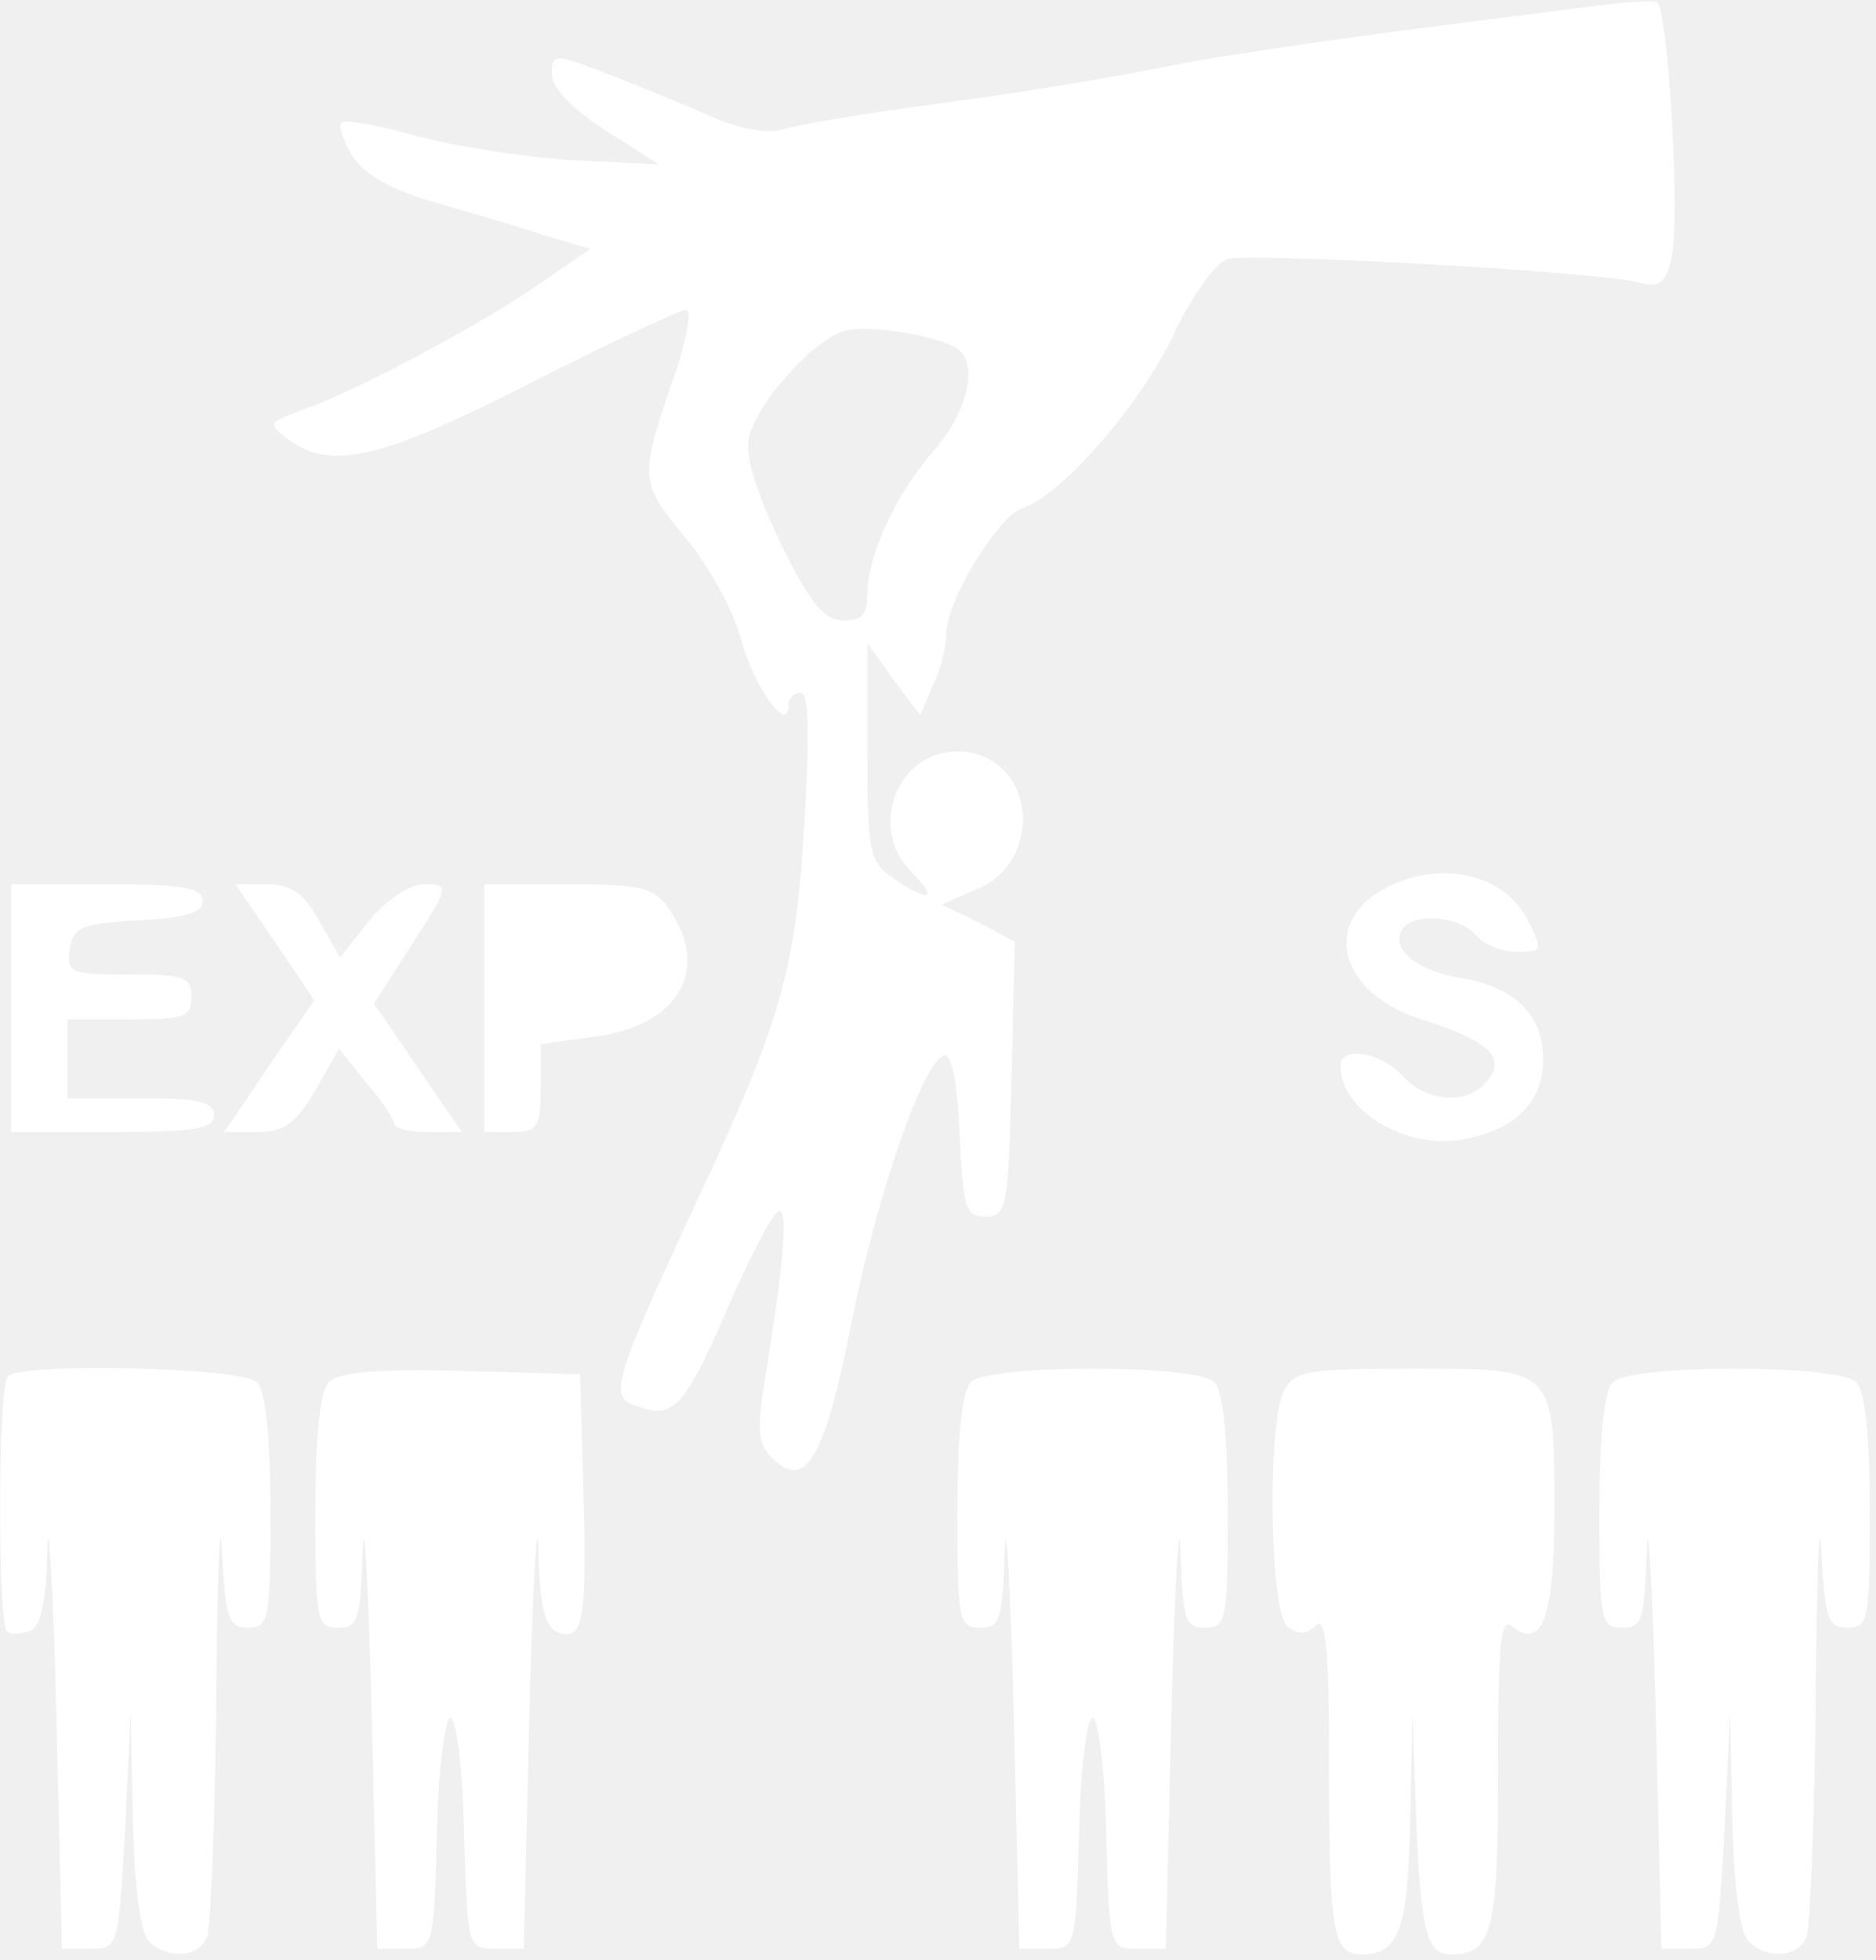
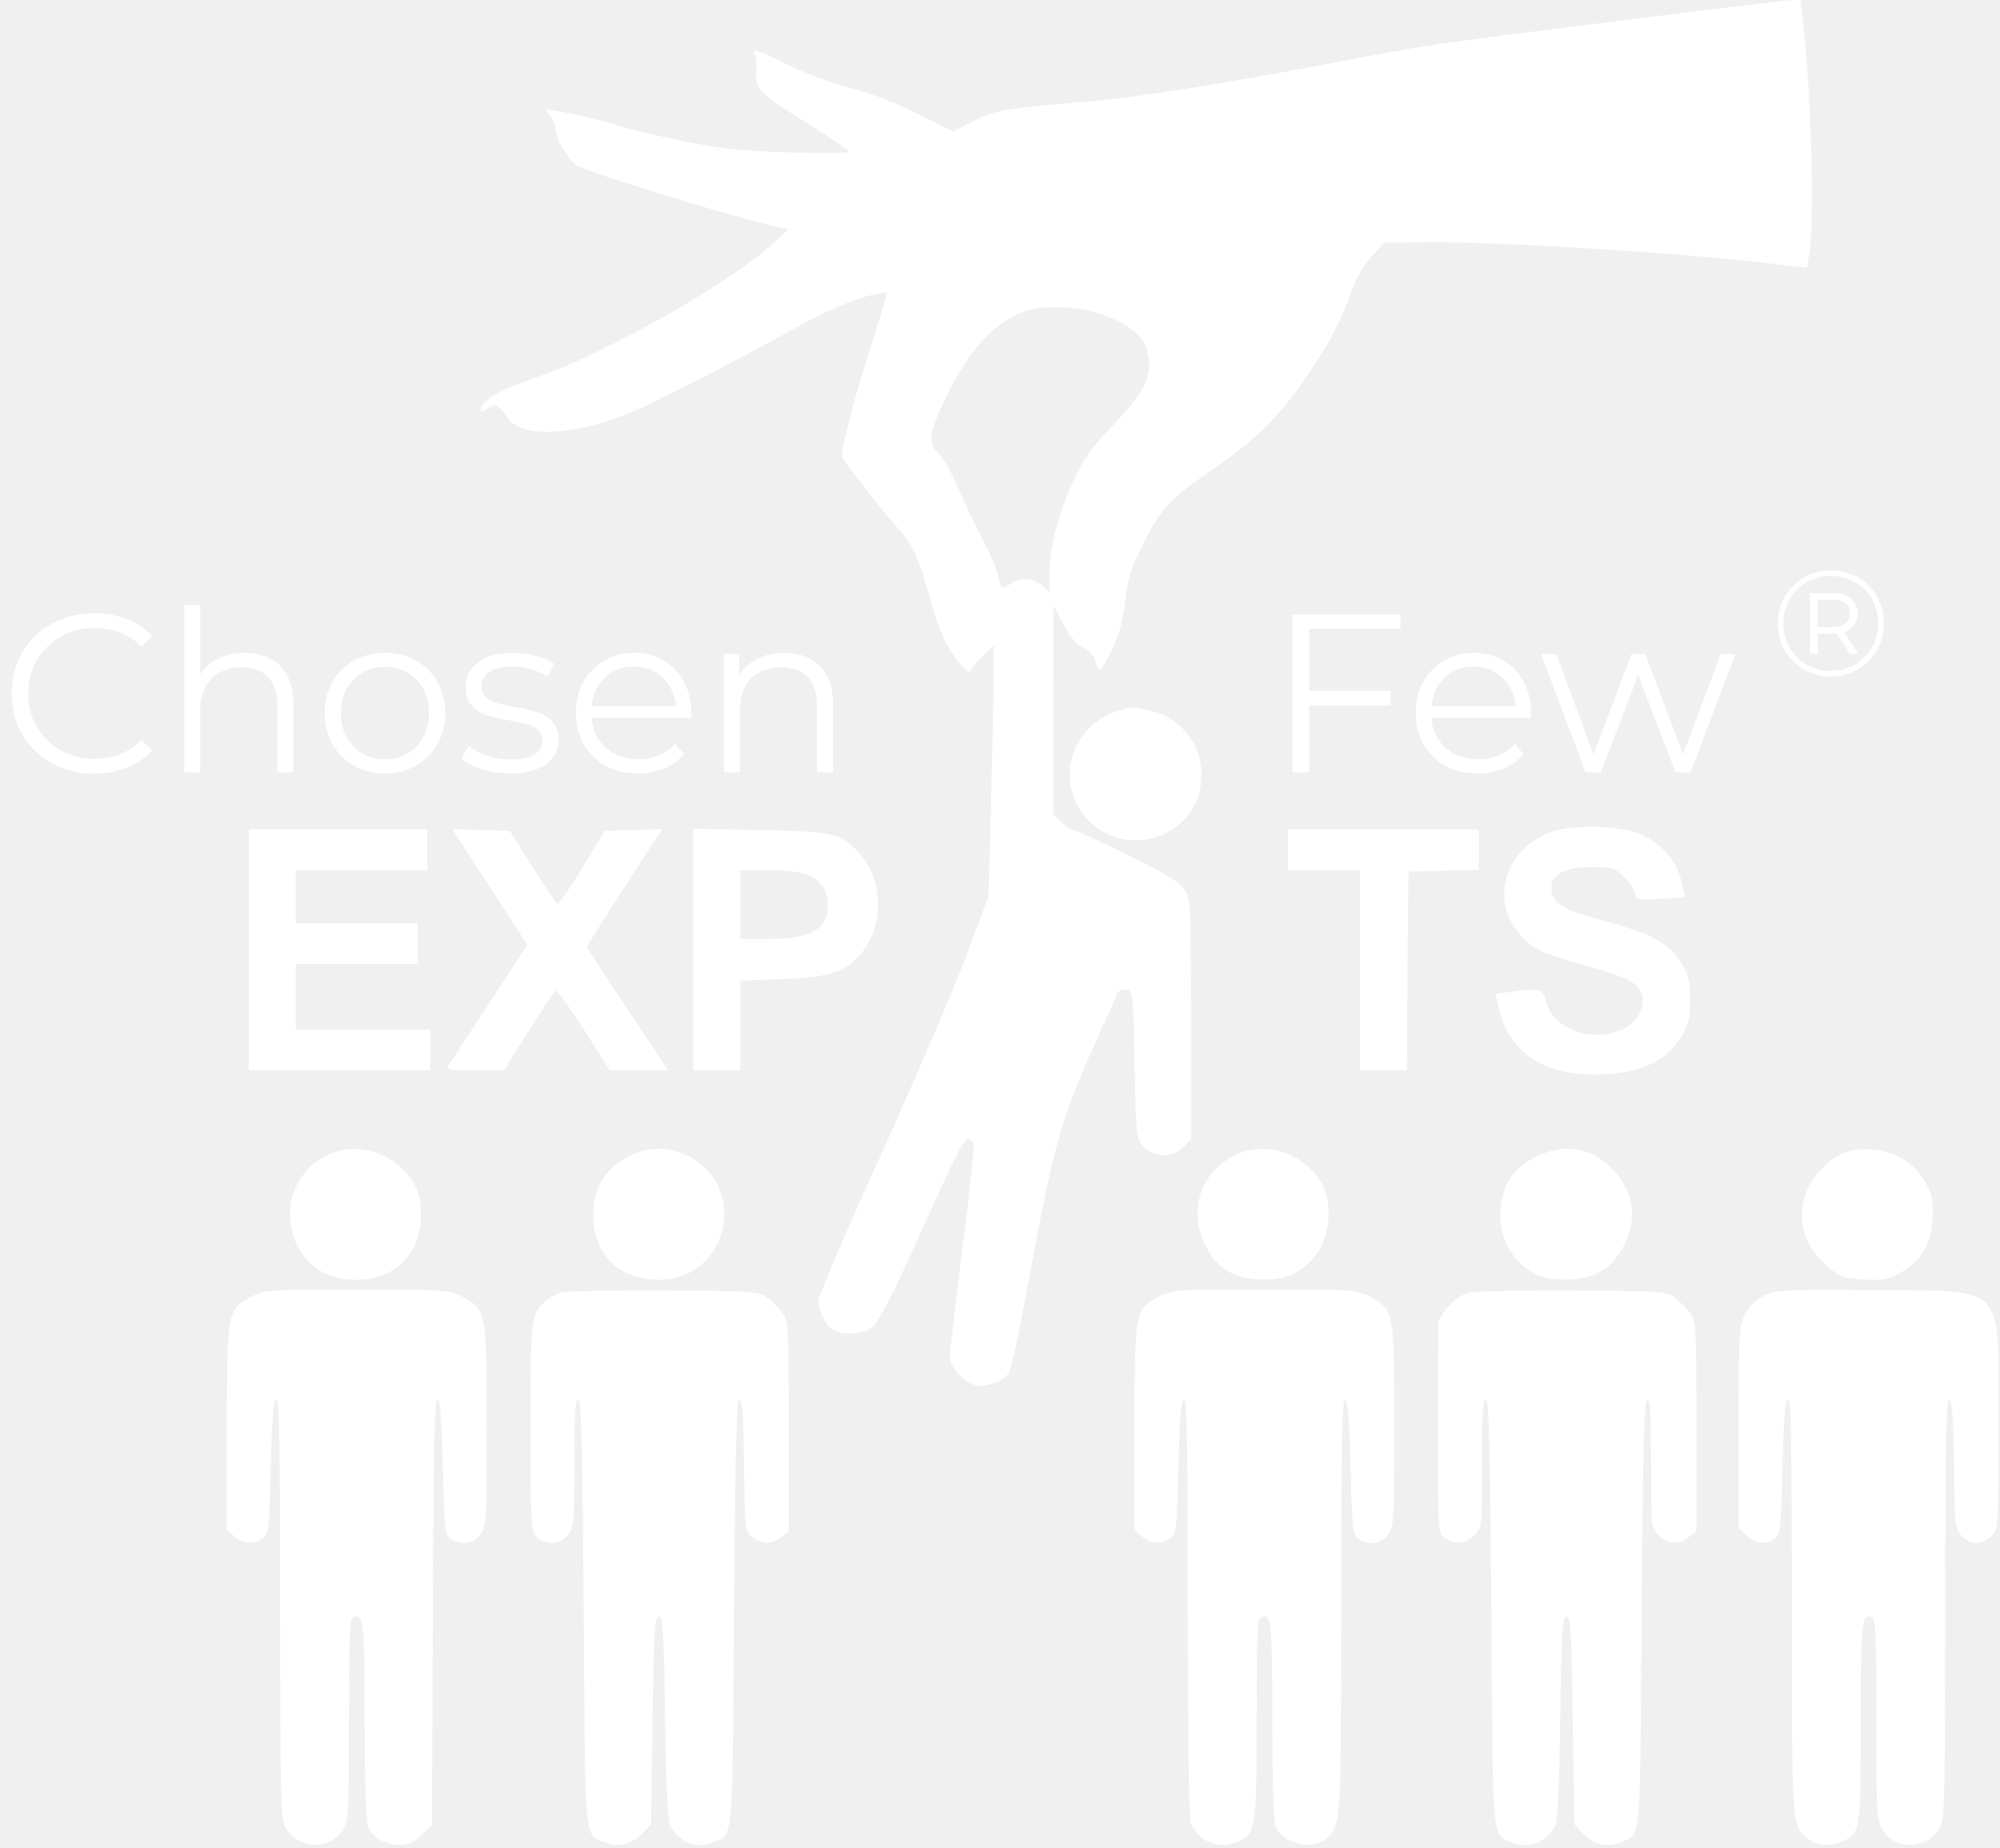
- <svg xmlns="http://www.w3.org/2000/svg" width="222" height="232" viewBox="0 0 222 232" fill="none">
-   <path d="M188 0.8C184 1.333 173.2 2.667 164.133 3.867C155.067 5.067 143.333 6.8 138.133 7.867C132.933 8.933 121.2 10.933 112 12.133C102.8 13.333 94.133 14.8 92.667 15.333C91.067 15.867 87.867 15.333 84.667 14C81.733 12.667 76.133 10.4 72.4 8.933C65.467 6.267 65.333 6.267 65.333 8.8C65.333 10.4 67.733 12.933 71.733 15.467L78 19.467L67.333 18.933C61.467 18.533 53.2 17.2 48.933 16C44.667 14.8 40.8 14.133 40.4 14.533C40 14.933 40.667 16.667 41.733 18.533C43.2 20.667 46.4 22.533 51.6 24C55.867 25.2 61.733 26.933 64.533 27.867L69.867 29.467L63.867 33.6C56.533 38.667 42.133 46.267 36.133 48.4C31.733 50 31.6 50.133 34.133 52C39.067 55.733 45.067 54.4 62.8 45.333C72.267 40.533 80.533 36.667 81.2 36.667C81.867 36.667 81.333 39.867 80.133 43.6C75.6 56.667 75.6 56.933 81.2 63.733C84 67.067 86.933 72.533 87.733 75.733C89.2 81.2 93.333 87.067 93.333 83.467C93.333 82.667 94 82 94.8 82C95.733 82 95.867 86.8 95.2 97.6C94.267 113.867 92.533 120.267 84.667 137.467C71.733 165.333 71.733 165.333 76.133 166.667C79.867 167.867 81.333 166.133 86.667 153.6C89.2 148 91.6 143.333 92.267 143.333C93.333 143.333 92.667 150.4 90.533 163.333C89.6 169.2 89.733 170.933 91.333 172.533C95.333 176.533 97.6 172.8 100.8 156.533C103.867 141.2 109.2 125.867 111.733 124.933C112.667 124.667 113.333 128.133 113.6 134.267C114 142.933 114.267 144 116.667 144C119.2 144 119.333 142.933 119.733 127.733L120.133 111.467L115.867 109.2L111.467 107.067L115.733 105.2C123.067 102.133 122.8 91.067 115.333 89.2C107.2 87.2 102 97.333 108 103.333C111.2 106.533 109.867 106.8 105.6 103.867C102.933 102 102.667 100.8 102.667 88.933V76.133L105.733 80.4L108.933 84.667L110.4 81.2C111.333 79.333 112 76.667 112 75.067C112 71.2 118.133 61.067 121.067 60.133C125.6 58.667 134.8 48.133 138.8 39.867C140.933 35.2 143.867 31.2 145.2 30.667C148 29.867 189.467 32.133 194.133 33.467C196.4 34.133 197.2 33.467 197.867 30.533C198.933 26.4 197.467 0.8 196.133 0.267C195.733 6.10352e-05 192 0.267 188 0.8ZM113.2 41.2C115.867 42.933 114.667 48.533 110.667 53.2C106.133 58.267 102.667 65.733 102.667 70.4C102.667 72.8 102 73.467 99.733 73.467C97.467 73.333 95.733 71.2 92.267 64C89.467 58.133 88.133 53.733 88.667 51.733C89.733 47.333 96.933 39.6 100.4 39.067C103.6 38.533 110.8 39.733 113.2 41.2Z" fill="white" />
-   <path d="M164.133 105.067C156.267 109.067 158.533 117.6 168.267 120.667C176.267 123.2 178.4 125.2 176 128C173.733 130.8 168.933 130.533 166 127.333C163.467 124.533 158.667 123.733 158.667 126.133C158.667 131.6 166.667 136.267 173.6 134.8C179.467 133.6 182.667 130.4 182.667 125.333C182.667 120.133 179.333 116.8 172.8 115.733C167.733 114.933 164.533 112.267 166 110C167.2 108 172.8 108.4 174.667 110.667C175.6 111.733 177.733 112.667 179.467 112.667C182.667 112.667 182.667 112.533 180.8 108.8C178 103.467 170.533 101.733 164.133 105.067Z" fill="white" />
-   <path d="M1.333 119.333V134H13.333C23.067 134 25.333 133.6 25.333 132C25.333 130.4 23.467 130 16.667 130H8V125.333V120.667H15.333C21.733 120.667 22.667 120.4 22.667 118C22.667 115.6 21.733 115.333 15.2 115.333C8.267 115.333 7.867 115.2 8.267 112.267C8.667 109.733 9.6 109.333 16.4 108.933C22 108.667 24 108 24 106.667C24 105.067 21.733 104.667 12.667 104.667H1.333V119.333Z" fill="white" />
-   <path d="M32.533 111.467L37.2 118.4L31.867 126.133L26.533 134H30.533C33.6 134 35.067 132.933 37.333 129.067L40.133 124.133L43.333 128.133C45.2 130.267 46.533 132.4 46.667 132.933C46.667 133.6 48.533 134 50.667 134H54.667L49.467 126.4L44.267 118.8L48.8 111.733C53.2 104.933 53.2 104.667 50.267 104.667C48.533 104.667 45.867 106.4 43.733 108.933L40.267 113.333L37.733 108.933C36 105.733 34.4 104.667 31.6 104.667H27.867L32.533 111.467Z" fill="white" />
-   <path d="M57.333 119.333V134H60.667C63.6 134 64 133.467 64 128.8V123.6L70.667 122.667C80.4 121.333 84.133 114.667 79.2 107.6C77.467 105.067 76 104.667 67.2 104.667H57.333V119.333Z" fill="white" />
-   <path d="M0.933 162.933C-0.267 164 -0.267 191.867 0.8 193.067C1.2 193.467 2.4 193.467 3.467 193.067C4.8 192.667 5.467 189.733 5.6 183.467C5.733 178.667 6.267 187.2 6.667 202.667L7.333 230.667H10.667C14 230.667 14 230.533 14.8 216.667L15.467 202.667L15.733 215.467C15.867 223.2 16.667 228.8 17.6 229.733C19.867 232 23.6 231.733 24.533 229.2C24.933 228 25.467 215.333 25.6 200.933C25.733 186.533 26 178.667 26.267 183.6C26.667 191.6 27.067 192.667 29.333 192.667C31.867 192.667 32 191.733 32 178.933C32 170 31.467 164.667 30.4 163.6C28.667 161.867 2.533 161.2 0.933 162.933Z" fill="white" />
-   <path d="M38.933 163.6C37.867 164.667 37.333 169.867 37.333 178.933C37.333 191.733 37.467 192.667 40 192.667C42.4 192.667 42.667 191.733 42.933 183.6C43.067 178.667 43.6 187.2 44 202.667L44.667 230.667H48C51.333 230.667 51.333 230.533 51.733 216.933C51.867 209.467 52.667 203.333 53.333 203.333C54 203.333 54.8 209.467 54.933 216.933C55.333 230.533 55.333 230.667 58.667 230.667H62L62.667 202.667C63.067 187.2 63.6 178.667 63.733 183.467C63.867 190.133 64.533 192.533 66 193.2C69.067 194.267 69.467 192 69.067 176.533L68.667 162.667L54.667 162.267C44.933 162 40.133 162.4 38.933 163.6Z" fill="white" />
-   <path d="M114.933 163.6C113.867 164.667 113.333 170 113.333 178.933C113.333 191.733 113.467 192.667 116 192.667C118.4 192.667 118.667 191.733 118.933 183.6C119.067 178.667 119.6 187.2 120 202.667L120.667 230.667H124C127.333 230.667 127.333 230.533 127.733 216.933C127.867 209.467 128.667 203.333 129.333 203.333C130 203.333 130.8 209.467 130.933 216.933C131.333 230.533 131.333 230.667 134.667 230.667H138L138.667 202.667C139.067 187.2 139.6 178.667 139.733 183.6C140 191.733 140.267 192.667 142.667 192.667C145.2 192.667 145.333 191.733 145.333 178.933C145.333 170 144.8 164.667 143.733 163.6C141.6 161.467 117.067 161.467 114.933 163.6Z" fill="white" />
-   <path d="M152 164.533C150 168.533 150.267 190.667 152.4 192.533C153.733 193.6 154.667 193.467 155.733 192.4C156.933 191.2 157.333 195.067 157.333 208.933C157.333 228.667 157.733 231.333 161.2 231.333C165.6 231.333 166.667 228.4 166.933 215.467L167.2 202.667L167.6 214C168.133 228.4 168.8 231.333 171.733 231.333C176.667 231.333 177.333 228.667 177.333 209.6C177.333 194.267 177.6 191.333 179.067 192.533C182.533 195.333 184 191.333 184 178.933C184 161.867 184.133 162 167.333 162C154.933 162 153.333 162.267 152 164.533Z" fill="white" />
-   <path d="M190.933 163.6C189.867 164.667 189.333 170 189.333 178.933C189.333 191.733 189.467 192.667 192 192.667C194.4 192.667 194.667 191.733 194.933 183.6C195.067 178.667 195.6 187.2 196 202.667L196.667 230.667H200C203.333 230.667 203.333 230.533 204.133 216.667L204.8 202.667L205.067 215.467C205.2 223.2 206 228.8 206.933 229.733C209.2 232 212.933 231.733 213.867 229.2C214.267 228 214.8 215.333 214.933 200.933C215.067 186.533 215.333 178.667 215.6 183.6C216 191.6 216.4 192.667 218.667 192.667C221.2 192.667 221.333 191.733 221.333 178.933C221.333 170 220.8 164.667 219.733 163.6C217.6 161.467 193.067 161.467 190.933 163.6Z" fill="white" />
+ <svg xmlns="http://www.w3.org/2000/svg" width="852" height="787" viewBox="0 0 852 787" fill="none">
+   <path d="M686 9.333C606.267 19.333 608.133 19.067 569.2 26.533C519.467 36 483.067 41.733 462.667 43.333C429.333 46 424.267 46.8 415.067 51.467L406 56L395.333 50.667C380.933 43.467 372.933 40.267 359.067 36.533C352.667 34.8 342.8 31.067 337.067 28.267C324.4 21.867 319.867 20.267 321.467 22.8C322 23.733 322.4 27.2 322.133 30.667C321.733 38.267 323.467 39.867 345.067 53.2C353.6 58.667 361.067 63.6 361.6 64.267C362.133 65.2 353.867 65.467 337.2 64.933C316.133 64.4 308.533 63.6 291.2 60.133C279.733 57.867 266.933 54.8 262.533 53.2C256.667 51.2 236.4 46.667 232.933 46.667C232.667 46.667 233.467 48 234.533 49.6C235.733 51.2 236.667 53.733 236.667 55.067C236.667 58.933 241.733 67.6 245.6 70.4C249.2 72.933 305.733 90.533 325.867 95.333L335.867 97.733L329.2 103.867C318.533 113.6 293.867 129.467 269.333 142.267C247.067 153.733 242.667 155.733 221.333 163.333C211.333 166.933 204.667 171.467 204.667 174.667C204.667 175.467 206 175.2 207.867 174C210.933 172 211.2 172 213.867 174.8C215.467 176.533 216.667 178.267 216.667 178.8C216.667 179.333 218.933 180.8 221.6 182C231.733 186.8 255.2 182.667 276.667 172.133C298.133 161.6 318.133 151.2 337.333 140.533C349.867 133.6 361.067 128.533 367.2 126.8C372.667 125.2 377.333 124.267 377.733 124.533C378 124.8 375.467 133.733 372 144.267C363.333 171.2 357.733 193.067 358.933 195.067C361.867 199.733 377.867 220.133 382.8 225.333C388.667 231.6 392 239.067 396.8 257.2C400 268.8 404.267 277.733 409.467 283.333C412.133 286.267 413.333 286.8 413.733 285.333C414.133 284.267 416.4 281.6 418.933 279.2L423.333 275.067L423.2 291.2C423.2 300 422.667 324.133 422.133 344.667L421.067 382L410.8 409.333C405.067 424.267 388.8 462.267 374.533 493.6C360.267 525.067 348.667 552.267 348.667 554.133C348.667 558.533 352 564.933 355.2 566.667C359.867 569.067 368.267 568.267 372 565.067C373.867 563.333 379.333 553.2 384.8 541.333C407.067 492.133 410.4 485.333 412.267 485.333C413.2 485.333 414.4 486.133 414.8 487.067C415.067 488 413.067 508.133 410 531.6C407.067 555.2 404.667 575.867 404.667 577.733C404.667 582.533 410.667 589.067 415.867 590.133C420.533 590.933 426.667 588.667 429.867 584.933C430.667 583.733 434.667 565.067 438.667 543.067C448.933 487.467 452 476.533 467.6 442C471.6 433.2 475.333 424.933 475.733 423.6C476.4 422 477.733 421.333 479.6 421.6C482.667 422 482.667 422 483.333 453.6C484 484.667 484 485.2 487.2 488.533C491.6 493.2 499.467 493.333 504 488.667L507.333 485.467V434.4C507.333 386.8 507.2 383.067 504.8 379.2C502.8 376 497.467 372.667 480.4 364.267C468.267 358.267 457.733 353.333 456.8 353.333C455.867 353.333 453.733 351.867 452 350L448.667 346.8V302.4L448.8 258L453.067 266C456 271.467 458.667 274.667 461.6 276C464.4 277.333 466.133 279.333 466.667 281.6C467.2 283.733 468 285.333 468.533 285.333C469.067 285.333 471.333 281.467 473.733 276.667C476.8 270.267 478.267 264.933 479.333 256.4C480.4 246.667 481.6 242.533 486.533 232.667C494.533 216.667 497.867 212.933 514.8 201.2C534 188.133 543.067 179.333 554 164.133C564.933 148.8 571.2 137.2 575.467 124.8C577.6 118.667 580.533 113.467 584.133 109.467L589.733 103.333L608.8 103.2C637.733 102.933 710.267 107.333 749.6 111.733L769.867 114L770.933 106.667C773.067 90.667 771.467 37.867 767.867 6.933L767.067 5.0594e-05L762.133 0.133C759.467 0.267 725.2 4.4 686 9.333ZM467.6 133.333C479.6 137.067 486.8 142.533 488.667 149.467C491.467 159.867 488.267 166.533 472.667 182.667C465.733 189.867 461.6 195.6 458 203.333C451.333 217.2 447.2 232.533 447.067 243.333V252L443.733 249.333C439.733 246.133 434.133 245.867 430.533 248.667C426.8 251.467 426.4 251.2 425.333 245.867C424.933 243.2 421.867 236 418.533 229.733C415.333 223.467 410.533 213.467 407.867 207.333C405.333 201.2 401.733 194.933 399.867 193.2C395.2 188.933 395.733 184.267 402.533 170.133C412.667 149.067 423.067 137.6 436.533 132.667C443.733 130 457.733 130.267 467.6 133.333Z" fill="white" />
+   <path d="M475.2 303.2C462 307.867 453.867 320.933 456 334C458.667 351.067 475.2 361.6 491.733 356.8C506.4 352.533 514.4 338.8 511.067 323.467C509.2 314.4 501.333 306 492.267 303.333C484.133 300.933 481.467 300.933 475.2 303.2Z" fill="white" />
+   <path d="M660.933 354.4C640.667 361.733 634.267 384.267 648.4 399.067C653.467 404.4 657.067 406.133 675.467 411.333C693.467 416.4 697.467 418.533 699.467 423.467C701.067 427.867 698 434.667 692.933 437.6C680.133 445.067 661.333 438.933 658.667 426.533C657.467 421.333 656.133 420.933 645.6 422.267L637.067 423.333L638.8 430.667C644 450.8 661.333 460.133 688.667 457.2C701.333 455.867 710.533 450.667 716 442C719.467 436.4 720 434.267 720 426C720 417.733 719.467 415.6 716 409.867C710.933 401.733 703.2 397.6 682.8 392.133C666.133 387.733 661.467 384.933 660.933 378.933C660.267 372.667 666.4 369.333 678.533 369.333C687.067 369.333 687.867 369.6 692.133 373.867C694.667 376.4 696.667 379.467 696.667 380.933C696.667 383.2 697.6 383.333 707.067 382.933C712.667 382.667 717.467 382.267 717.6 382.133C717.867 382 717.2 378.667 716.133 374.8C714 366.4 707.867 359.467 699.333 355.6C690.533 351.6 670.533 351.067 660.933 354.4Z" fill="white" />
+   <path d="M106 404.667V456H144.667H183.333V447.333V438.667H154.667H126V424.667V410.667H152H178V402V393.333H152H126V382V370.667H154H182V362V353.333H144H106V404.667Z" fill="white" />
+   <path d="M208.667 377.867L224.667 402.533L208.267 427.6C199.2 441.333 191.467 453.467 190.8 454.267C190.133 455.6 192.667 456 202.267 456H214.667L225.2 439.2C230.933 430.133 236.133 422.267 236.667 422C237.333 421.6 242.667 429.2 248.8 438.667L259.867 456H272.267H284.667L267.333 430C257.867 415.733 250 403.733 250 403.333C250 403.067 257.2 391.6 266 378L282 353.2L269.733 353.6L257.467 354L248.133 369.6C242.933 378.267 238.133 385.067 237.467 384.933C236.8 384.667 232 377.6 226.8 369.2L217.2 354L204.933 353.6L192.667 353.2L208.667 377.867Z" fill="white" />
+   <path d="M295.333 404.533V456H305.333H315.333V436.8V417.733L333.067 417.067C353.333 416.4 360.4 414 367.2 405.733C376.667 394.267 376.267 374.8 366.267 363.733C358.267 354.933 355.6 354.267 323.733 353.6L295.333 353.067V404.533ZM343.867 372.533C349.6 374.933 352.667 379.333 352.667 385.333C352.667 395.867 345.467 400 327.333 400H315.333V385.333V370.667H327.333C334.667 370.667 341.2 371.467 343.867 372.533Z" fill="white" />
+   <path d="M548.667 362V370.667H564H579.333V413.333V456H589.333H599.333L599.6 413.6L600 371.333L615.067 370.933L630 370.533V362V353.333H589.333H548.667V362Z" fill="white" />
+   <path d="M140 491.867C114 503.867 120.267 543.067 148.667 545.067C166.8 546.4 179.2 535.333 179.333 517.733C179.333 509.067 177.6 504.533 172.267 498.8C163.6 489.733 150.667 486.933 140 491.867Z" fill="white" />
+   <path d="M269.333 491.867C258.267 496.933 252.667 505.6 252.667 517.6C252.8 535.333 265.2 546.4 283.333 545.067C306.933 543.333 317.2 513.467 299.867 497.067C291.6 489.333 279.333 487.2 269.333 491.867Z" fill="white" />
+   <path d="M526.667 491.867C511.6 498.8 506 515.333 513.467 530.533C518.4 540.267 524.933 544.4 536.533 545.067C547.6 545.6 555.467 542 561.2 533.6C566.133 526.667 567.467 514.267 564.267 506.667C558.133 492.4 540.4 485.467 526.667 491.867Z" fill="white" />
+   <path d="M654.267 492.8C643.867 498 639.2 505.867 639.2 518.133C639.2 530 646.533 540.4 657.467 544C660.133 544.933 665.733 545.333 670 545.067C680.267 544.4 687.333 539.467 692 530.267C697.733 518.8 695.867 507.467 686.933 498.133C678 488.8 666.133 486.8 654.267 492.8Z" fill="white" />
+   <path d="M786.267 490.8C779.6 492.8 770.8 502.267 768.8 509.6C765.467 521.6 769.2 532 779.733 540.533C784 544 786.133 544.667 793.867 545.067C800.933 545.467 804 545.067 808.133 542.933C818.533 537.6 823.333 529.467 823.333 516.933C823.333 510 822.667 507.467 819.467 502.4C812.8 491.867 799.2 487.067 786.267 490.8Z" fill="white" />
+   <path d="M107.333 552.267C96.8 557.733 96.667 558.267 96.667 608.133V651.6L99.733 654.4C103.333 657.733 108.133 658.133 112 655.2C114.533 653.333 114.667 651.2 115.333 625.067C115.867 604.133 116.4 596.8 117.733 596.267C118.933 595.867 119.333 614.133 119.333 684.667C119.333 762.133 119.6 774.133 121.333 778C126 787.733 140.533 788.667 146 779.6C148.533 775.6 148.667 772.533 148.667 732.533C148.667 697.333 148.933 689.467 150.533 688.933C154.933 687.2 155.333 690.8 155.333 732.8C155.333 756.133 155.867 776 156.667 777.867C158.4 782.667 164.267 786 170.4 785.867C174.4 785.733 176.667 784.667 179.867 781.467L184 777.333L184.4 686.533C184.667 615.733 185.067 595.867 186.4 596.4C187.6 596.8 188.133 604.533 188.667 625.2C189.333 651.333 189.6 653.733 191.867 655.467C196.133 658.533 201.467 657.733 204.533 653.867C207.2 650.4 207.333 648.8 207.333 607.467C207.333 558.4 207.2 557.733 196.667 552.267C190.933 549.467 189.6 549.333 152 549.333C114.4 549.333 113.067 549.467 107.333 552.267Z" fill="white" />
+   <path d="M238.8 550.667C236.8 551.333 233.867 552.933 232.4 554.267C226.133 559.867 226 561.333 226 608C226 650.267 226.133 652.133 228.667 654.667C232.533 658.533 238.533 658.133 241.867 653.867C244.533 650.533 244.667 648.667 244.667 623.067C244.667 601.867 245.067 595.867 246.4 596.267C247.6 596.8 248.133 616.667 248.667 687.6C249.333 787.2 248.8 781.2 257.6 784.8C263.333 787.2 268.933 785.867 273.6 781.067L277.333 777.2L278 732.933C278.533 694.8 278.933 688.667 280.667 688.667C282.4 688.667 282.8 694.667 283.333 732C283.733 761.2 284.533 776.267 285.6 778C289.6 785.067 296.8 787.733 303.6 784.933C312.533 781.2 312 787.333 312.667 687.6C313.2 619.067 313.733 596.8 314.933 596.4C316.133 596 316.667 602.933 316.933 624C317.333 651.867 317.333 652.267 320.533 654.8C324.533 658 328.8 658 332.8 654.8L336 652.267V607.6C336 564.533 335.867 562.667 333.2 559.2C331.733 557.2 328.8 554.267 326.8 552.8C323.333 550.133 321.2 550 282.933 549.733C260.8 549.6 240.933 550 238.8 550.667Z" fill="white" />
+   <path d="M494 552.267C483.467 557.6 483.333 558.267 483.333 608.133V651.6L486.4 654.4C490 657.733 494.8 658.133 498.667 655.2C501.2 653.333 501.333 651.2 502 625.067C502.533 604.133 503.067 596.8 504.4 596.267C505.6 595.867 506 614.133 506 684.533C506 736.533 506.533 774.533 507.2 776.4C510.267 784.4 518.8 788 526.667 784.8C535.067 781.2 535.333 779.6 535.333 732.267C535.333 697.2 535.6 689.467 537.2 688.933C541.6 687.2 542 690.8 542 732.8C542 756.133 542.533 776 543.333 777.867C546.133 785.333 558.933 788.533 564.933 783.2C571.333 777.467 571.333 777.867 571.333 683.867C571.333 614 571.733 595.867 573.067 596.267C574.267 596.8 574.8 604.267 575.333 625.2C576 651.333 576.267 653.733 578.533 655.467C582.8 658.533 588.133 657.733 591.2 653.867C593.867 650.4 594 648.8 594 607.467C594 558.4 593.867 557.733 583.333 552.267C577.6 549.467 576.267 549.333 538.667 549.333C501.067 549.333 499.733 549.467 494 552.267Z" fill="white" />
+   <path d="M625.2 550.8C620 552.267 612.667 560.267 612.667 564.4C612.4 654.267 612.267 652.533 615.333 654.933C619.467 658.267 624.267 657.867 628 654C631.333 650.8 631.333 650.667 631.333 623.333C631.333 601.867 631.733 595.867 633.067 596.267C634.267 596.8 634.8 616.667 635.333 687.6C636 787.333 635.467 781.2 644.4 784.933C651.2 787.733 658.4 785.067 662.4 778C663.467 776.267 664.267 761.2 664.667 732C665.2 694.667 665.6 688.667 667.333 688.667C669.067 688.667 669.467 694.8 670 732.933L670.667 777.2L674.4 781.067C679.067 785.867 684.667 787.2 690.4 784.8C699.2 781.2 698.667 787.2 699.333 687.6C699.867 616.667 700.4 596.8 701.733 596.267C702.933 595.867 703.333 601.867 703.333 623.333C703.333 650.667 703.333 650.8 706.667 654C710.533 658 715.2 658.267 719.467 654.8L722.667 652.267V607.6C722.667 564.533 722.533 562.667 719.867 559.2C718.4 557.2 715.467 554.267 713.467 552.8C710 550.133 707.867 550 669.6 549.733C647.467 549.6 627.467 550.133 625.2 550.8Z" fill="white" />
+   <path d="M751.733 551.867C747.867 553.733 745.333 556 743.467 559.867C740.8 564.933 740.667 567.467 740.667 608V650.8L744 654C747.6 657.733 752.267 658.267 756.133 655.467C758.4 653.733 758.667 651.333 759.333 625.2C759.867 604.267 760.4 596.8 761.733 596.267C762.933 595.867 763.333 614 763.333 683.867C763.333 777.2 763.333 777.6 769.467 782.8C773.333 786.133 778.8 786.933 783.867 784.8C792.667 781.067 792.667 781.467 792.667 734C792.667 690.8 793.067 687.2 797.467 688.933C799.067 689.467 799.333 697.333 799.333 732.533C799.333 772.533 799.467 775.6 802 779.6C807.467 788.667 822 787.733 826.667 778C828.4 774.133 828.667 762.133 828.667 684.667C828.667 614.133 829.067 595.867 830.4 596.267C831.6 596.8 832.133 603.733 832.4 624C832.667 649.733 832.933 651.333 835.6 654.267C839.333 658.267 844.667 658.133 848.4 654.267C851.333 651.2 851.333 650.533 851.333 607.2C851.333 545.467 855.6 550.133 798 549.6C760.267 549.333 756.933 549.467 751.733 551.867Z" fill="white" />
+   <path d="M40.128 329.576C35.072 329.576 30.4 328.744 26.112 327.08C21.824 325.352 18.112 322.952 14.976 319.88C11.84 316.808 9.376 313.192 7.584 309.032C5.856 304.872 4.992 300.328 4.992 295.4C4.992 290.472 5.856 285.928 7.584 281.768C9.376 277.608 11.84 273.992 14.976 270.92C18.176 267.848 21.92 265.48 26.208 263.816C30.496 262.088 35.168 261.224 40.224 261.224C45.088 261.224 49.664 262.056 53.952 263.72C58.24 265.32 61.856 267.752 64.8 271.016L60.288 275.528C57.536 272.712 54.496 270.696 51.168 269.48C47.84 268.2 44.256 267.56 40.416 267.56C36.384 267.56 32.64 268.264 29.184 269.672C25.728 271.016 22.72 272.968 20.16 275.528C17.6 278.024 15.584 280.968 14.112 284.36C12.704 287.688 12 291.368 12 295.4C12 299.432 12.704 303.144 14.112 306.536C15.584 309.864 17.6 312.808 20.16 315.368C22.72 317.864 25.728 319.816 29.184 321.224C32.64 322.568 36.384 323.24 40.416 323.24C44.256 323.24 47.84 322.6 51.168 321.32C54.496 320.04 57.536 317.992 60.288 315.176L64.8 319.688C61.856 322.952 58.24 325.416 53.952 327.08C49.664 328.744 45.056 329.576 40.128 329.576ZM104.232 278.12C108.328 278.12 111.912 278.92 114.984 280.52C118.12 282.056 120.552 284.424 122.28 287.624C124.072 290.824 124.968 294.856 124.968 299.72V329H118.152V300.392C118.152 295.08 116.808 291.08 114.12 288.392C111.496 285.64 107.784 284.264 102.984 284.264C99.4 284.264 96.264 285 93.576 286.472C90.952 287.88 88.904 289.96 87.432 292.712C86.024 295.4 85.32 298.664 85.32 302.504V329H78.504V257.768H85.32V292.424L83.976 289.832C85.576 286.184 88.136 283.336 91.656 281.288C95.176 279.176 99.368 278.12 104.232 278.12ZM163.923 329.48C159.059 329.48 154.675 328.392 150.771 326.216C146.931 323.976 143.891 320.936 141.651 317.096C139.411 313.192 138.291 308.744 138.291 303.752C138.291 298.696 139.411 294.248 141.651 290.408C143.891 286.568 146.931 283.56 150.771 281.384C154.611 279.208 158.995 278.12 163.923 278.12C168.915 278.12 173.331 279.208 177.171 281.384C181.075 283.56 184.115 286.568 186.291 290.408C188.531 294.248 189.651 298.696 189.651 303.752C189.651 308.744 188.531 313.192 186.291 317.096C184.115 320.936 181.075 323.976 177.171 326.216C173.267 328.392 168.851 329.48 163.923 329.48ZM163.923 323.432C167.571 323.432 170.803 322.632 173.619 321.032C176.435 319.368 178.643 317.064 180.243 314.12C181.907 311.112 182.739 307.656 182.739 303.752C182.739 299.784 181.907 296.328 180.243 293.384C178.643 290.44 176.435 288.168 173.619 286.568C170.803 284.904 167.603 284.072 164.019 284.072C160.435 284.072 157.235 284.904 154.419 286.568C151.603 288.168 149.363 290.44 147.699 293.384C146.035 296.328 145.203 299.784 145.203 303.752C145.203 307.656 146.035 311.112 147.699 314.12C149.363 317.064 151.603 319.368 154.419 321.032C157.235 322.632 160.403 323.432 163.923 323.432ZM217.103 329.48C212.943 329.48 209.007 328.904 205.295 327.752C201.583 326.536 198.671 325.032 196.559 323.24L199.631 317.864C201.679 319.4 204.303 320.744 207.503 321.896C210.703 322.984 214.063 323.528 217.583 323.528C222.383 323.528 225.839 322.792 227.951 321.32C230.063 319.784 231.119 317.768 231.119 315.272C231.119 313.416 230.511 311.976 229.295 310.952C228.143 309.864 226.607 309.064 224.687 308.552C222.767 307.976 220.623 307.496 218.255 307.112C215.887 306.728 213.519 306.28 211.151 305.768C208.847 305.256 206.735 304.52 204.815 303.56C202.895 302.536 201.327 301.16 200.111 299.432C198.959 297.704 198.383 295.4 198.383 292.52C198.383 289.768 199.151 287.304 200.687 285.128C202.223 282.952 204.463 281.256 207.407 280.04C210.415 278.76 214.063 278.12 218.351 278.12C221.615 278.12 224.879 278.568 228.143 279.464C231.407 280.296 234.095 281.416 236.207 282.824L233.231 288.296C230.991 286.76 228.591 285.672 226.031 285.032C223.471 284.328 220.911 283.976 218.351 283.976C213.807 283.976 210.447 284.776 208.271 286.376C206.159 287.912 205.103 289.896 205.103 292.328C205.103 294.248 205.679 295.752 206.831 296.84C208.047 297.928 209.615 298.792 211.535 299.432C213.519 300.008 215.663 300.488 217.967 300.872C220.335 301.256 222.671 301.736 224.975 302.312C227.343 302.824 229.487 303.56 231.407 304.52C233.391 305.416 234.959 306.728 236.111 308.456C237.327 310.12 237.935 312.328 237.935 315.08C237.935 318.024 237.103 320.584 235.439 322.76C233.839 324.872 231.471 326.536 228.335 327.752C225.263 328.904 221.519 329.48 217.103 329.48ZM271.85 329.48C266.602 329.48 261.994 328.392 258.026 326.216C254.058 323.976 250.954 320.936 248.714 317.096C246.474 313.192 245.354 308.744 245.354 303.752C245.354 298.76 246.41 294.344 248.522 290.504C250.698 286.664 253.642 283.656 257.354 281.48C261.13 279.24 265.354 278.12 270.026 278.12C274.762 278.12 278.954 279.208 282.602 281.384C286.314 283.496 289.226 286.504 291.338 290.408C293.45 294.248 294.506 298.696 294.506 303.752C294.506 304.072 294.474 304.424 294.41 304.808C294.41 305.128 294.41 305.48 294.41 305.864H250.538V300.776H290.762L288.074 302.792C288.074 299.144 287.274 295.912 285.674 293.096C284.138 290.216 282.026 287.976 279.338 286.376C276.65 284.776 273.546 283.976 270.026 283.976C266.57 283.976 263.466 284.776 260.714 286.376C257.962 287.976 255.818 290.216 254.282 293.096C252.746 295.976 251.978 299.272 251.978 302.984V304.04C251.978 307.88 252.81 311.272 254.474 314.216C256.202 317.096 258.57 319.368 261.578 321.032C264.65 322.632 268.138 323.432 272.042 323.432C275.114 323.432 277.962 322.888 280.586 321.8C283.274 320.712 285.578 319.048 287.498 316.808L291.338 321.224C289.098 323.912 286.282 325.96 282.89 327.368C279.562 328.776 275.882 329.48 271.85 329.48ZM334.107 278.12C338.203 278.12 341.787 278.92 344.859 280.52C347.995 282.056 350.427 284.424 352.155 287.624C353.947 290.824 354.843 294.856 354.843 299.72V329H348.027V300.392C348.027 295.08 346.683 291.08 343.995 288.392C341.371 285.64 337.659 284.264 332.859 284.264C329.275 284.264 326.139 285 323.451 286.472C320.827 287.88 318.779 289.96 317.307 292.712C315.899 295.4 315.195 298.664 315.195 302.504V329H308.379V278.6H314.907V292.424L313.851 289.832C315.451 286.184 318.011 283.336 321.531 281.288C325.051 279.176 329.243 278.12 334.107 278.12ZM556.905 294.344H592.425V300.488H556.905V294.344ZM557.673 329H550.569V261.8H596.649V267.944H557.673V329ZM629.6 329.48C624.352 329.48 619.744 328.392 615.776 326.216C611.808 323.976 608.704 320.936 606.464 317.096C604.224 313.192 603.104 308.744 603.104 303.752C603.104 298.76 604.16 294.344 606.272 290.504C608.448 286.664 611.392 283.656 615.104 281.48C618.88 279.24 623.104 278.12 627.776 278.12C632.512 278.12 636.704 279.208 640.352 281.384C644.064 283.496 646.976 286.504 649.088 290.408C651.2 294.248 652.256 298.696 652.256 303.752C652.256 304.072 652.224 304.424 652.16 304.808C652.16 305.128 652.16 305.48 652.16 305.864H608.288V300.776H648.512L645.824 302.792C645.824 299.144 645.024 295.912 643.424 293.096C641.888 290.216 639.776 287.976 637.088 286.376C634.4 284.776 631.296 283.976 627.776 283.976C624.32 283.976 621.216 284.776 618.464 286.376C615.712 287.976 613.568 290.216 612.032 293.096C610.496 295.976 609.728 299.272 609.728 302.984V304.04C609.728 307.88 610.56 311.272 612.224 314.216C613.952 317.096 616.32 319.368 619.328 321.032C622.4 322.632 625.888 323.432 629.792 323.432C632.864 323.432 635.712 322.888 638.336 321.8C641.024 320.712 643.328 319.048 645.248 316.808L649.088 321.224C646.848 323.912 644.032 325.96 640.64 327.368C637.312 328.776 633.632 329.48 629.6 329.48ZM675.464 329L656.456 278.6H662.984L680.264 325.352H677.288L695.048 278.6H700.904L718.472 325.352H715.496L733.064 278.6H739.304L720.2 329H713.768L696.872 285.032H698.888L681.896 329H675.464Z" fill="white" />
+   <path d="M779.856 288.192C776.656 288.192 773.691 287.616 770.96 286.464C768.229 285.312 765.84 283.712 763.792 281.664C761.744 279.573 760.144 277.163 758.992 274.432C757.883 271.701 757.328 268.757 757.328 265.6C757.328 262.443 757.904 259.499 759.056 256.768C760.208 254.037 761.808 251.648 763.856 249.6C765.904 247.509 768.293 245.888 771.024 244.736C773.797 243.584 776.784 243.008 779.984 243.008C783.184 243.008 786.149 243.584 788.88 244.736C791.653 245.845 794.043 247.424 796.048 249.472C798.096 251.52 799.675 253.909 800.784 256.64C801.936 259.328 802.512 262.272 802.512 265.472C802.512 268.672 801.936 271.659 800.784 274.432C799.632 277.163 798.011 279.573 795.92 281.664C793.872 283.712 791.483 285.312 788.752 286.464C786.021 287.616 783.056 288.192 779.856 288.192ZM788.112 278.528L781.648 268.544H785.104L791.568 278.528H788.112ZM779.792 285.824C782.693 285.824 785.36 285.312 787.792 284.288C790.224 283.221 792.357 281.771 794.192 279.936C796.069 278.101 797.52 275.947 798.544 273.472C799.568 270.955 800.08 268.288 800.08 265.472C800.08 262.613 799.568 259.968 798.544 257.536C797.563 255.104 796.155 252.971 794.32 251.136C792.528 249.301 790.395 247.893 787.92 246.912C785.488 245.888 782.843 245.376 779.984 245.376C777.083 245.376 774.395 245.888 771.92 246.912C769.445 247.936 767.291 249.387 765.456 251.264C763.664 253.099 762.256 255.232 761.232 257.664C760.208 260.096 759.696 262.741 759.696 265.6C759.696 268.416 760.208 271.061 761.232 273.536C762.256 275.968 763.664 278.123 765.456 280C767.291 281.835 769.424 283.264 771.856 284.288C774.331 285.312 776.976 285.824 779.792 285.824ZM771.088 278.528V252.672H781.072C784.272 252.672 786.768 253.461 788.56 255.04C790.395 256.576 791.312 258.645 791.312 261.248C791.312 263.979 790.395 266.112 788.56 267.648C786.768 269.184 784.272 269.952 781.072 269.952H774.416V278.528H771.088ZM774.352 267.136H780.88C783.141 267.136 784.891 266.624 786.128 265.6C787.408 264.576 788.048 263.125 788.048 261.248C788.048 259.413 787.408 258.005 786.128 257.024C784.891 256 783.141 255.488 780.88 255.488H774.352V267.136Z" fill="white" />
</svg>
